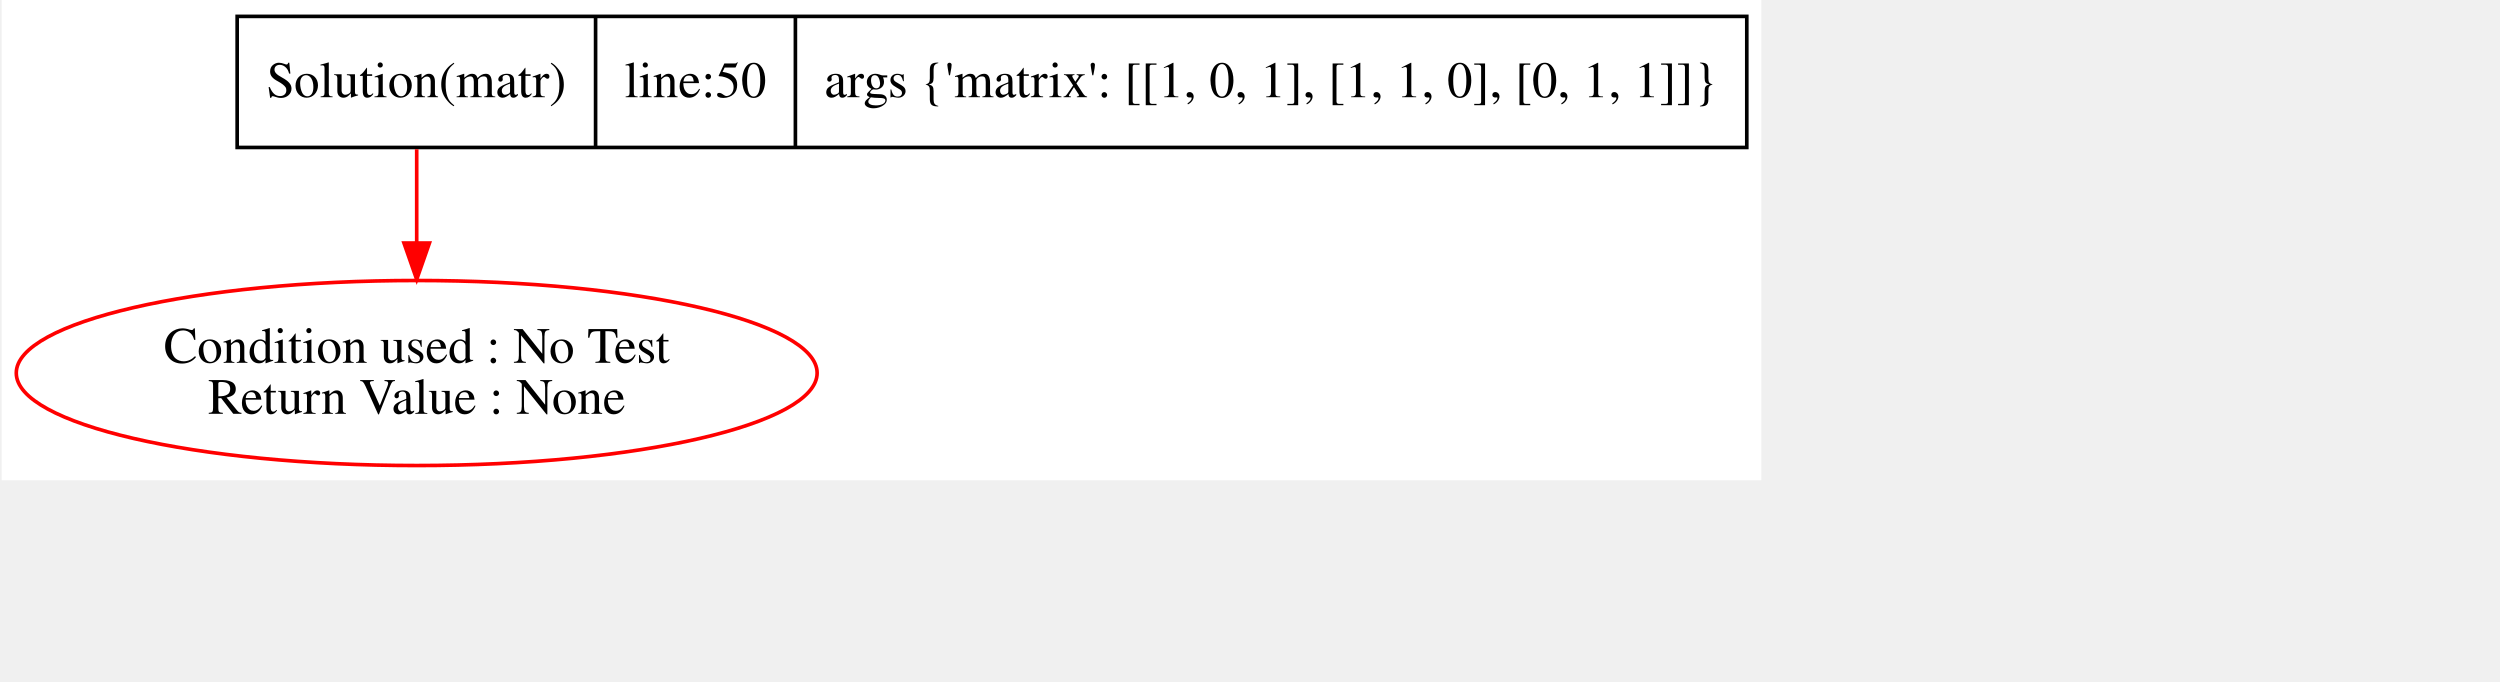
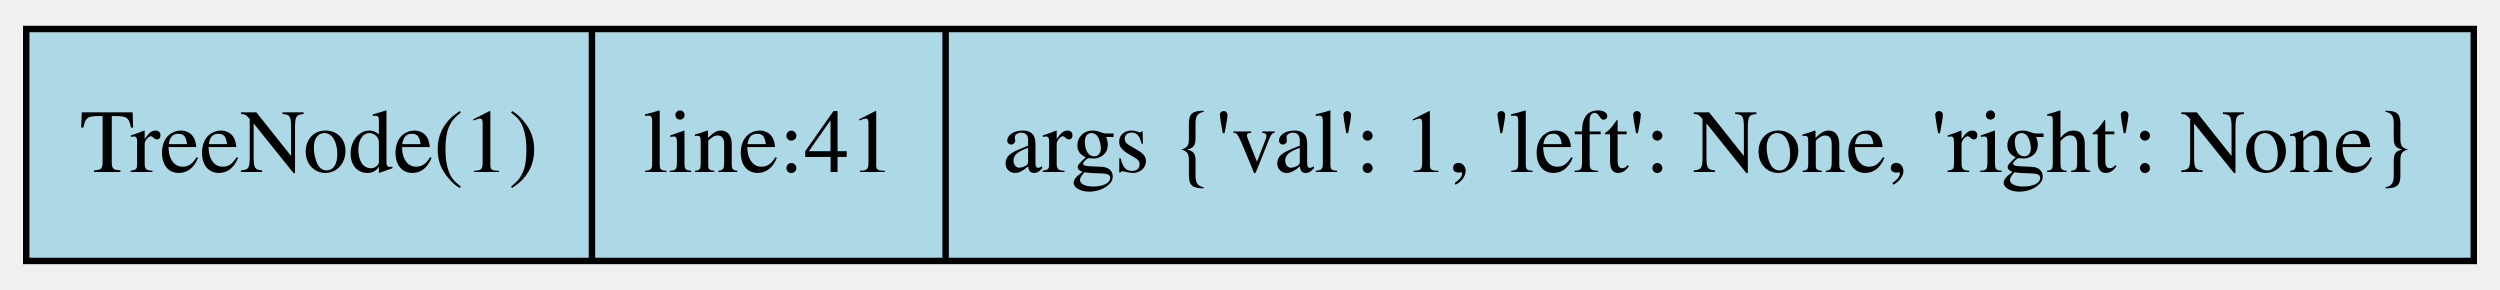
- <svg xmlns="http://www.w3.org/2000/svg" width="576pt" height="157pt" viewBox="0.00 0.00 576.00 157.21">
-   <g id="graph0" class="graph" transform="scale(0.84 0.84) rotate(0) translate(4 127.91)">
-     <polygon fill="white" stroke="transparent" points="-4,4 -4,-127.91 479.3,-127.91 479.3,4 -4,4" />
+ <svg xmlns="http://www.w3.org/2000/svg" width="388pt" height="45pt" viewBox="0.00 0.00 387.86 45.00">
+   <g id="graph0" class="graph" transform="scale(1 1) rotate(0) translate(4 41)">
    <g id="node1" class="node">
-       <ellipse fill="none" stroke="red" cx="109.99" cy="-25.46" rx="109.98" ry="25.41" />
-       <text text-anchor="middle" x="109.99" y="-28.26" font-family="Times,serif" font-size="14.00">Condition used : No Test</text>
-       <text text-anchor="middle" x="109.99" y="-14.26" font-family="Times,serif" font-size="14.00"> Return Value : None</text>
-     </g>
-     <g id="node2" class="node">
-       <polygon fill="none" stroke="black" points="60.68,-87.41 60.68,-123.41 475.3,-123.41 475.3,-87.41 60.68,-87.41" />
-       <text text-anchor="middle" x="109.9" y="-101.21" font-family="Times,serif" font-size="14.00">Solution(matr)</text>
-       <polyline fill="none" stroke="black" points="159.12,-87.41 159.12,-123.41 " />
-       <text text-anchor="middle" x="186.56" y="-101.21" font-family="Times,serif" font-size="14.00">line:50</text>
-       <polyline fill="none" stroke="black" points="214,-87.41 214,-123.41 " />
-       <text text-anchor="middle" x="344.65" y="-101.21" font-family="Times,serif" font-size="14.00">args {'matrix': [[1, 0, 1], [1, 1, 0], [0, 1, 1]]}</text>
-     </g>
-     <g id="edge1" class="edge">
-       <path fill="none" stroke="red" d="M109.99,-86.91C109.99,-78.65 109.99,-69.75 109.99,-61.38" />
-       <polygon fill="red" stroke="red" points="113.49,-61.16 109.99,-51.16 106.49,-61.16 113.49,-61.16" />
+       <polygon fill="lightblue" stroke="black" points="0,-0.5 0,-36.5 379.86,-36.5 379.86,-0.5 0,-0.5" />
+       <text text-anchor="middle" x="43.9" y="-14.3" font-family="Times,serif" font-size="14.00">TreeNode(1)</text>
+       <polyline fill="none" stroke="black" points="87.8,-0.5 87.8,-36.5 " />
+       <text text-anchor="middle" x="115.25" y="-14.3" font-family="Times,serif" font-size="14.00">line:41</text>
+       <polyline fill="none" stroke="black" points="142.69,-0.5 142.69,-36.5 " />
+       <text text-anchor="middle" x="261.27" y="-14.3" font-family="Times,serif" font-size="14.00">args {'val': 1, 'left': None, 'right': None}</text>
    </g>
  </g>
</svg>
